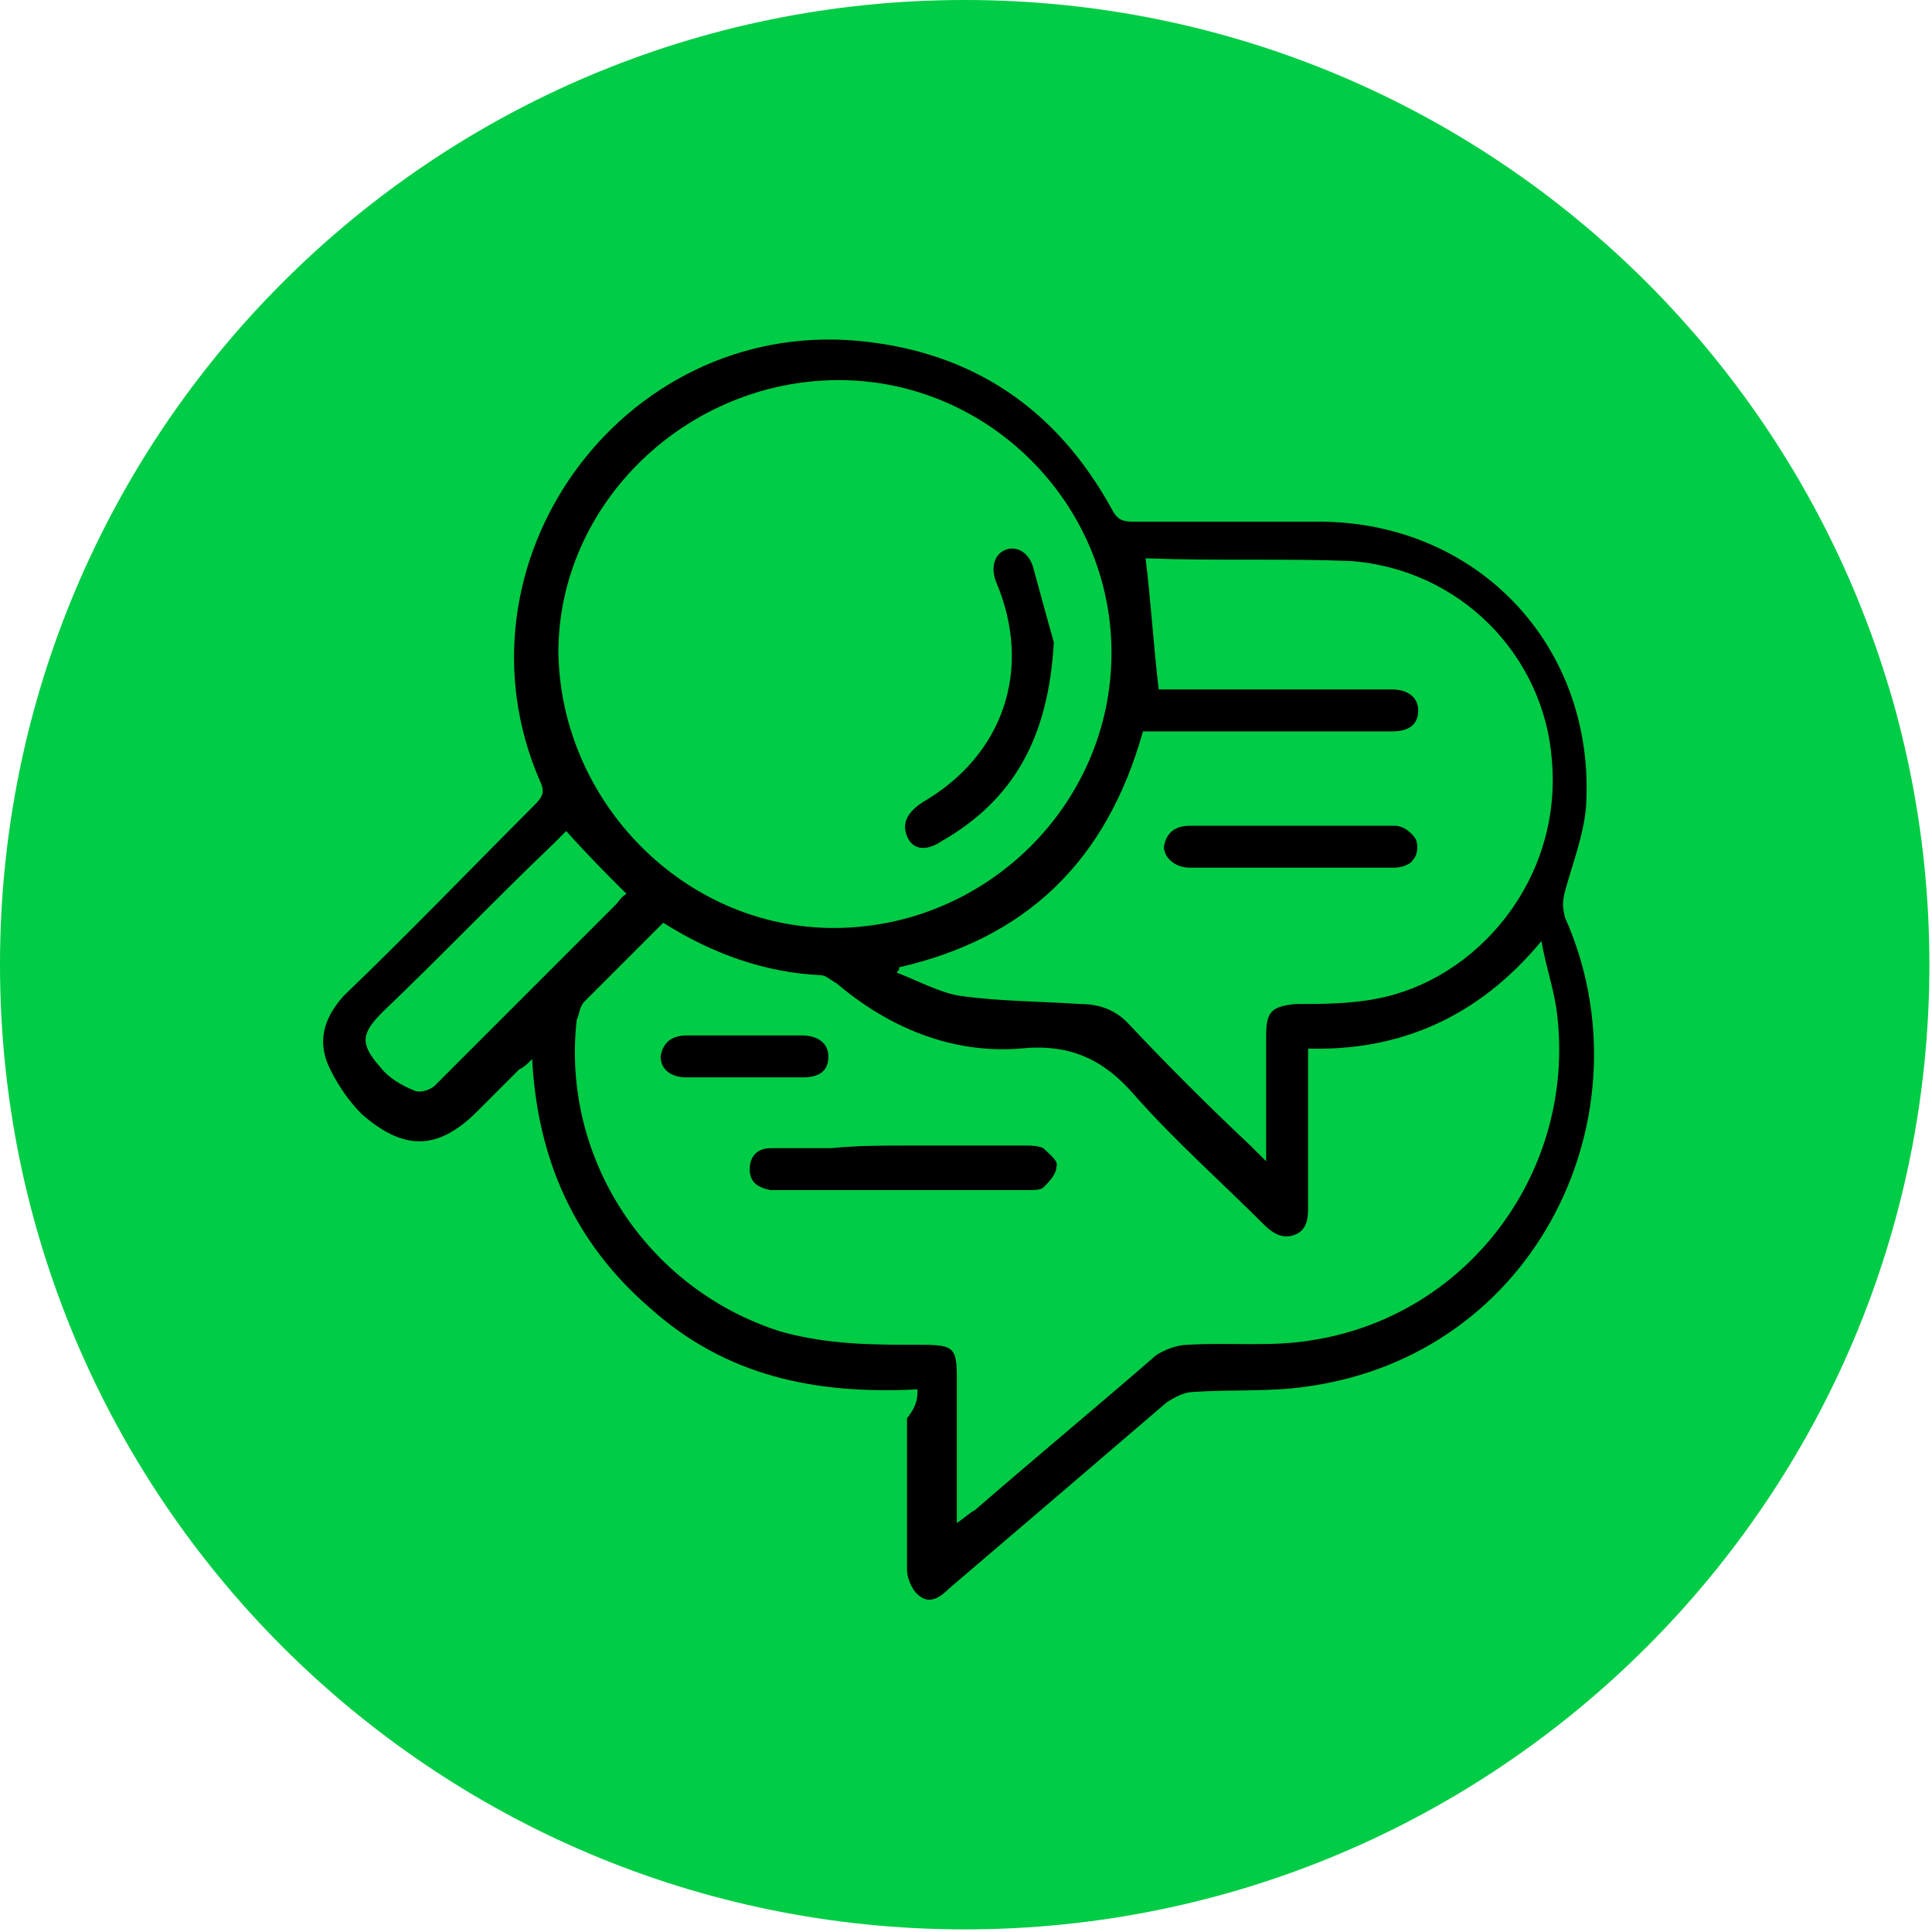
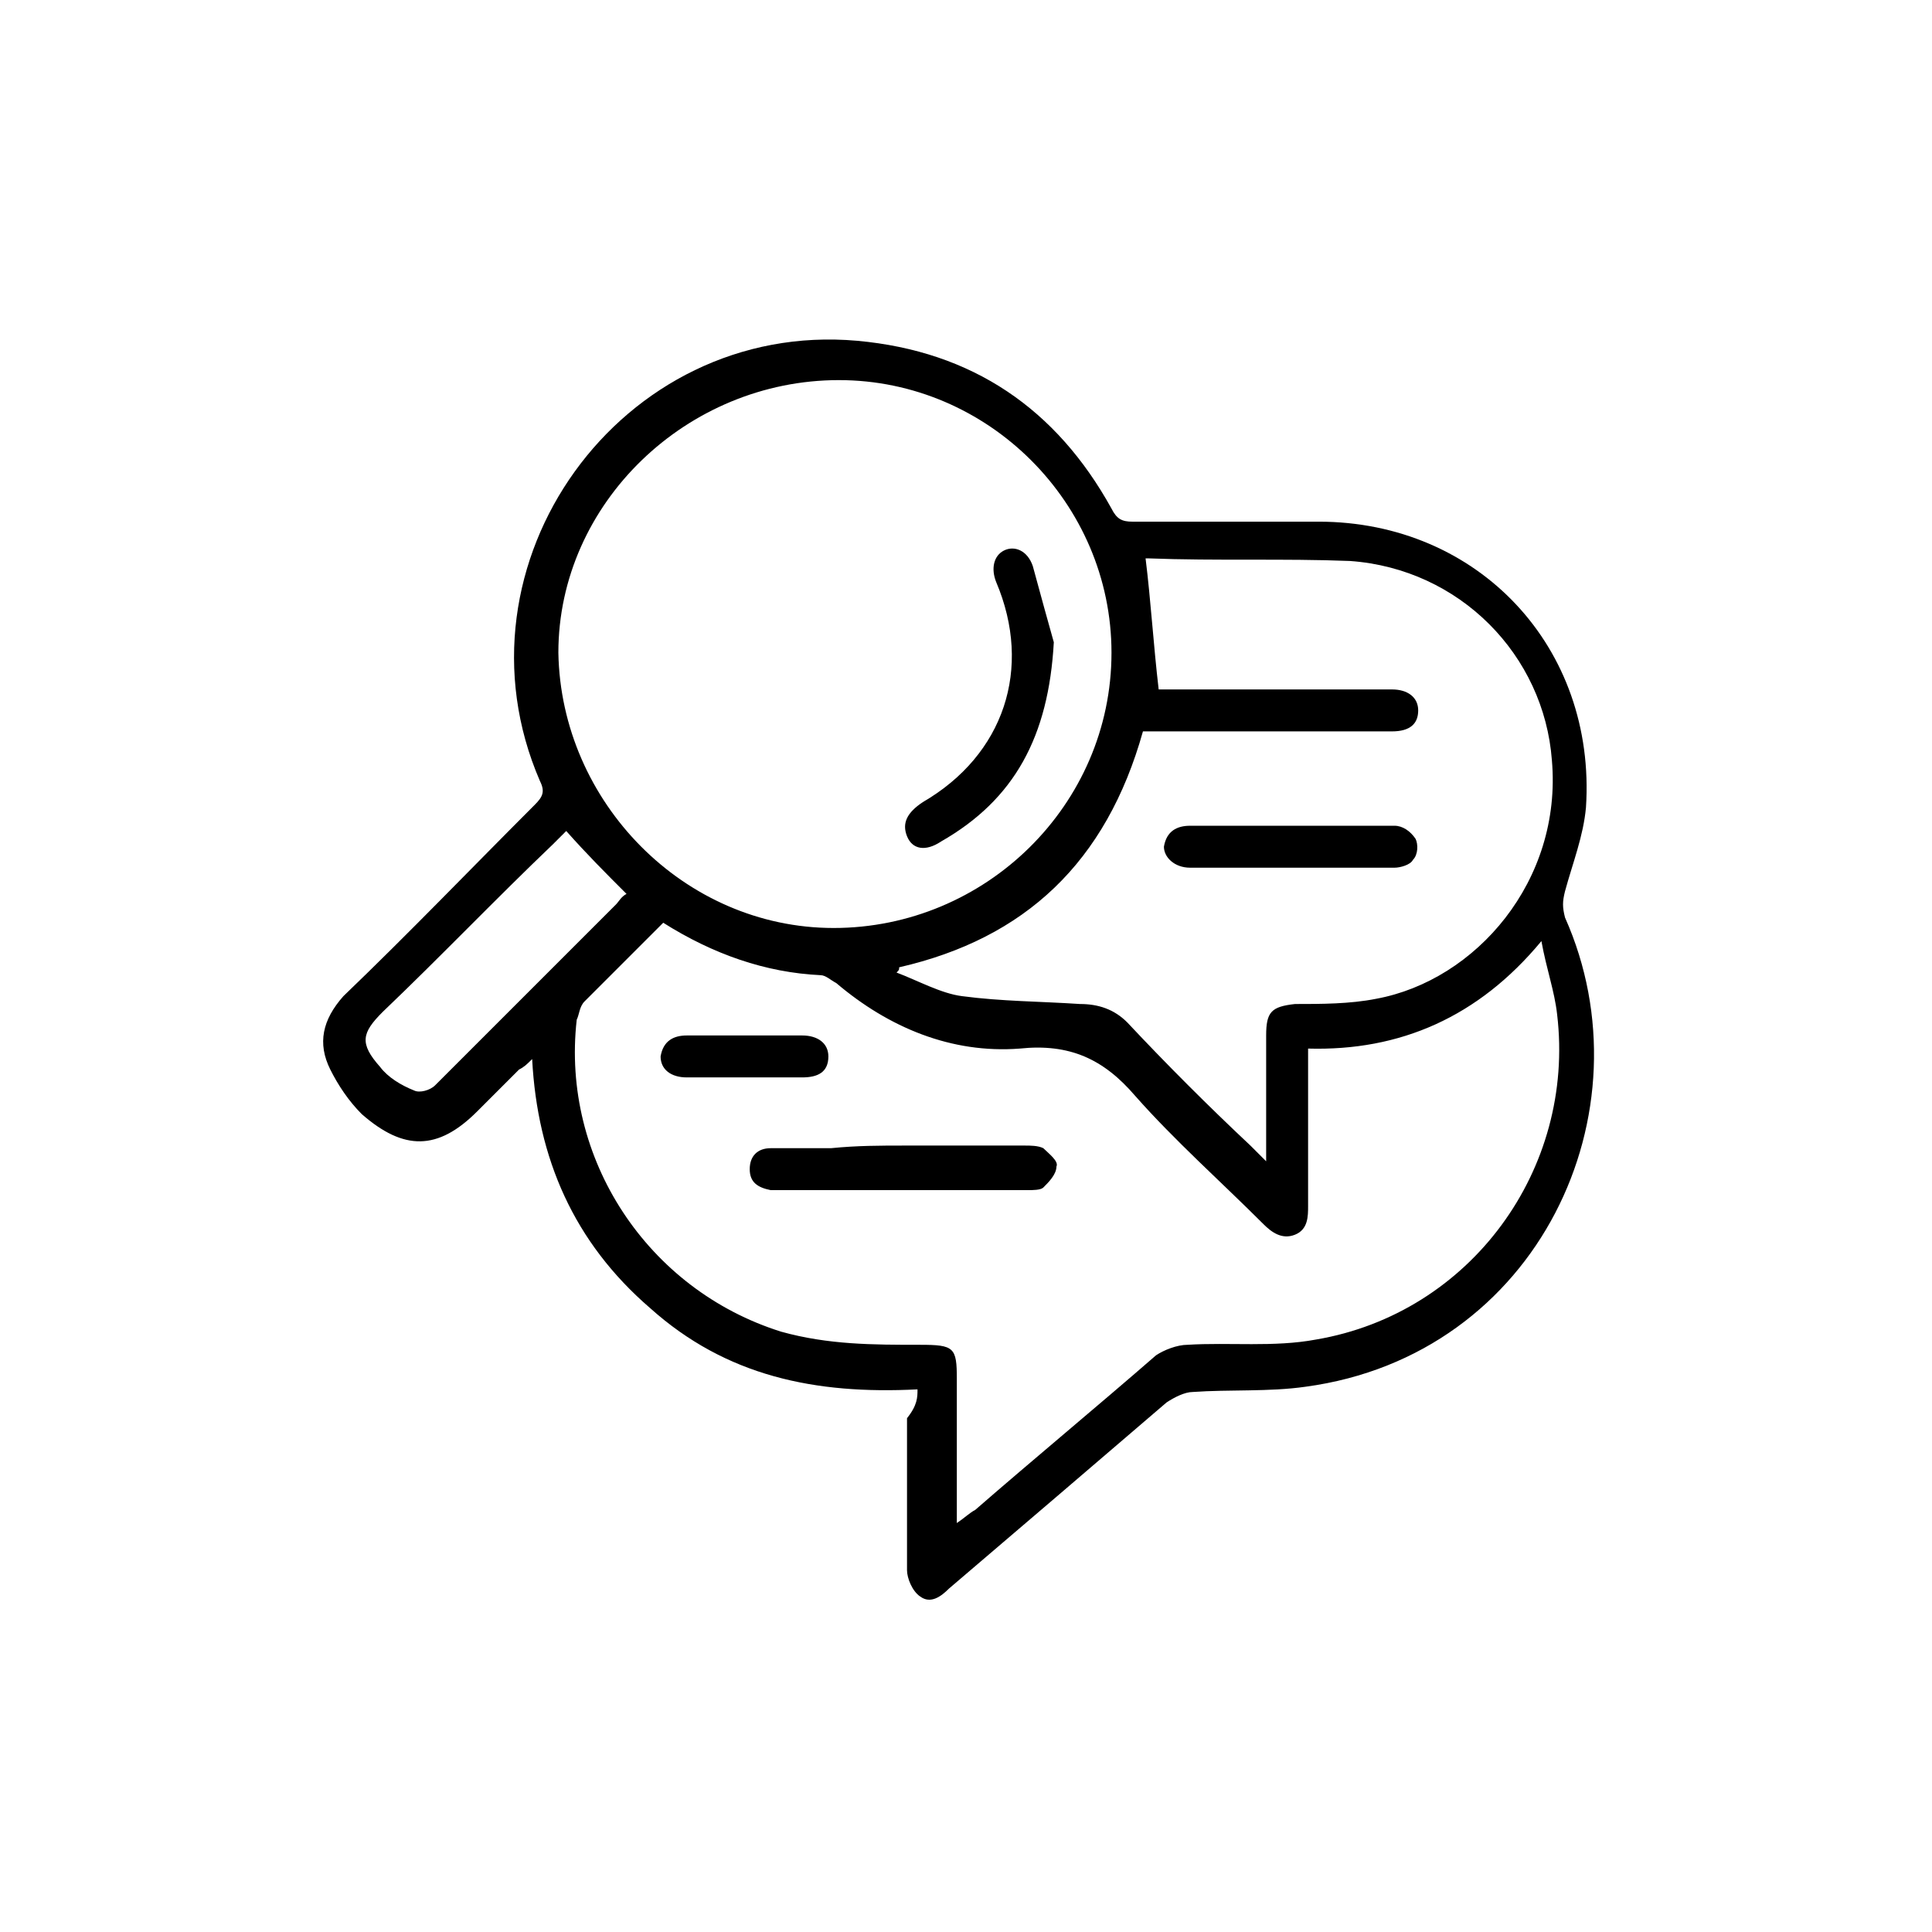
<svg xmlns="http://www.w3.org/2000/svg" version="1.1" id="Слой_1" x="0px" y="0px" viewBox="0 0 73.7 73.7" style="enable-background:new 0 0 73.7 73.7;" xml:space="preserve">
-   <style type="text/css">
- 	.st0{fill:#00CC45;}
- </style>
  <g>
-     <circle class="st0" cx="36.8" cy="36.8" r="36.8" />
    <g>
      <path d="M35,53c-3.9,0.2-7.3-0.5-10.2-3.1c-2.9-2.5-4.3-5.7-4.5-9.5c-0.2,0.2-0.3,0.3-0.5,0.4c-0.5,0.5-1,1-1.6,1.6    c-1.5,1.5-2.8,1.5-4.4,0.1c-0.5-0.5-0.9-1.1-1.2-1.7c-0.5-1-0.3-1.9,0.5-2.8c2.5-2.4,4.9-4.9,7.3-7.3c0.3-0.3,0.4-0.5,0.2-0.9    c-3.6-8.3,3.1-17.6,12.1-16.8c4.4,0.4,7.6,2.6,9.7,6.4c0.2,0.4,0.4,0.5,0.8,0.5c2.4,0,4.7,0,7.1,0c6.1,0,10.6,4.8,10.2,10.9    c-0.1,1.1-0.5,2.1-0.8,3.2c-0.1,0.4-0.1,0.6,0,1c3.3,7.4-1,16.7-9.9,17.9c-1.4,0.2-2.9,0.1-4.3,0.2c-0.3,0-0.7,0.2-1,0.4    c-2.8,2.4-5.6,4.8-8.3,7.1c-0.3,0.3-0.7,0.6-1.1,0.3c-0.3-0.2-0.5-0.7-0.5-1c0-1.9,0-3.9,0-5.8C35,53.6,35,53.3,35,53z M25.3,35.2    c-1,1-2,2-3,3c-0.2,0.2-0.2,0.5-0.3,0.7c-0.6,5.3,2.7,10.3,7.8,11.9c1.8,0.5,3.5,0.5,5.3,0.5c1.3,0,1.4,0.1,1.4,1.3    c0,1.6,0,3.2,0,4.9c0,0.2,0,0.4,0,0.6c0.3-0.2,0.5-0.4,0.7-0.5c2.3-2,4.6-3.9,6.9-5.9c0.3-0.2,0.8-0.4,1.2-0.4    c1.6-0.1,3.3,0.1,4.9-0.2c5.9-1,9.9-6.5,9.2-12.4c-0.1-0.9-0.4-1.7-0.6-2.8c-2.4,2.9-5.4,4.2-8.9,4.1c0,2.1,0,4.1,0,6    c0,0.4,0,0.9-0.5,1.1c-0.5,0.2-0.9-0.1-1.2-0.4c-1.6-1.6-3.4-3.2-4.9-4.9c-1.2-1.4-2.5-2-4.4-1.8c-2.6,0.2-5-0.8-7-2.5    c-0.2-0.1-0.4-0.3-0.6-0.3C29.2,37.1,27.2,36.4,25.3,35.2z M31.8,35.4c5.8,0,10.6-4.7,10.6-10.5c0-5.7-4.7-10.4-10.4-10.4    c-5.8,0-10.7,4.7-10.7,10.4C21.4,30.6,26.1,35.4,31.8,35.4z M34.3,36.9c0,0.1,0,0.1-0.1,0.2c0.8,0.3,1.7,0.8,2.5,0.9    c1.5,0.2,3,0.2,4.5,0.3c0.7,0,1.3,0.2,1.8,0.7c1.5,1.6,3.1,3.2,4.7,4.7c0.2,0.2,0.3,0.3,0.6,0.6c0-1.7,0-3.2,0-4.8    c0-0.9,0.2-1.1,1.1-1.2c1,0,2.1,0,3.1-0.2c3.8-0.7,7.1-4.5,6.7-9.1c-0.3-4-3.5-7.3-7.7-7.6c-2.5-0.1-5.1,0-7.7-0.1    c-0.1,0-0.1,0-0.1,0c0.2,1.6,0.3,3.3,0.5,5c0.1,0,0.4,0,0.6,0c2.7,0,5.4,0,8,0c0.1,0,0.2,0,0.3,0c0.6,0,1,0.3,1,0.8    c0,0.5-0.3,0.8-1,0.8c-2.9,0-5.8,0-8.8,0c-0.2,0-0.5,0-0.7,0C42.2,32.9,39.1,35.8,34.3,36.9z M21.6,31.7c-0.2,0.2-0.3,0.3-0.5,0.5    c-2.2,2.1-4.3,4.3-6.5,6.4c-0.8,0.8-0.9,1.2-0.1,2.1c0.3,0.4,0.8,0.7,1.3,0.9c0.2,0.1,0.6,0,0.8-0.2c2.3-2.3,4.6-4.6,6.9-6.9    c0.1-0.1,0.2-0.3,0.4-0.4C23.1,33.3,22.4,32.6,21.6,31.7z" />
      <path d="M34.5,43.7c1.5,0,3.1,0,4.6,0c0.2,0,0.5,0,0.7,0.1c0.2,0.2,0.6,0.5,0.5,0.7c0,0.3-0.3,0.6-0.5,0.8    c-0.1,0.1-0.4,0.1-0.6,0.1c-3.1,0-6.3,0-9.4,0c-0.1,0-0.3,0-0.4,0c-0.5-0.1-0.8-0.3-0.8-0.8c0-0.5,0.3-0.8,0.8-0.8    c0.8,0,1.6,0,2.3,0C32.7,43.7,33.6,43.7,34.5,43.7z" />
      <path d="M28.4,41.1c-0.7,0-1.5,0-2.2,0c-0.6,0-1-0.3-1-0.8c0.1-0.6,0.5-0.8,1-0.8c1.5,0,2.9,0,4.4,0c0.6,0,1,0.3,1,0.8    c0,0.6-0.4,0.8-1,0.8C29.9,41.1,29.1,41.1,28.4,41.1C28.4,41.1,28.4,41.1,28.4,41.1z" />
      <path d="M40.2,24.5c-0.2,3.6-1.5,6-4.3,7.6c-0.6,0.4-1.1,0.3-1.3-0.2c-0.2-0.5,0-0.9,0.6-1.3c3.1-1.8,4.2-5.1,2.8-8.4    c-0.2-0.5-0.1-1,0.3-1.2c0.4-0.2,0.9,0,1.1,0.6C39.7,22.7,40,23.8,40.2,24.5z" />
      <path d="M49.3,31.5c1.3,0,2.6,0,3.9,0c0.3,0,0.6,0.2,0.8,0.5c0.1,0.2,0.1,0.6-0.1,0.8c-0.1,0.2-0.5,0.3-0.7,0.3    c-2.6,0-5.2,0-7.8,0c-0.6,0-1-0.4-1-0.8c0.1-0.6,0.5-0.8,1-0.8C46.7,31.5,48,31.5,49.3,31.5z" />
    </g>
  </g>
</svg>
